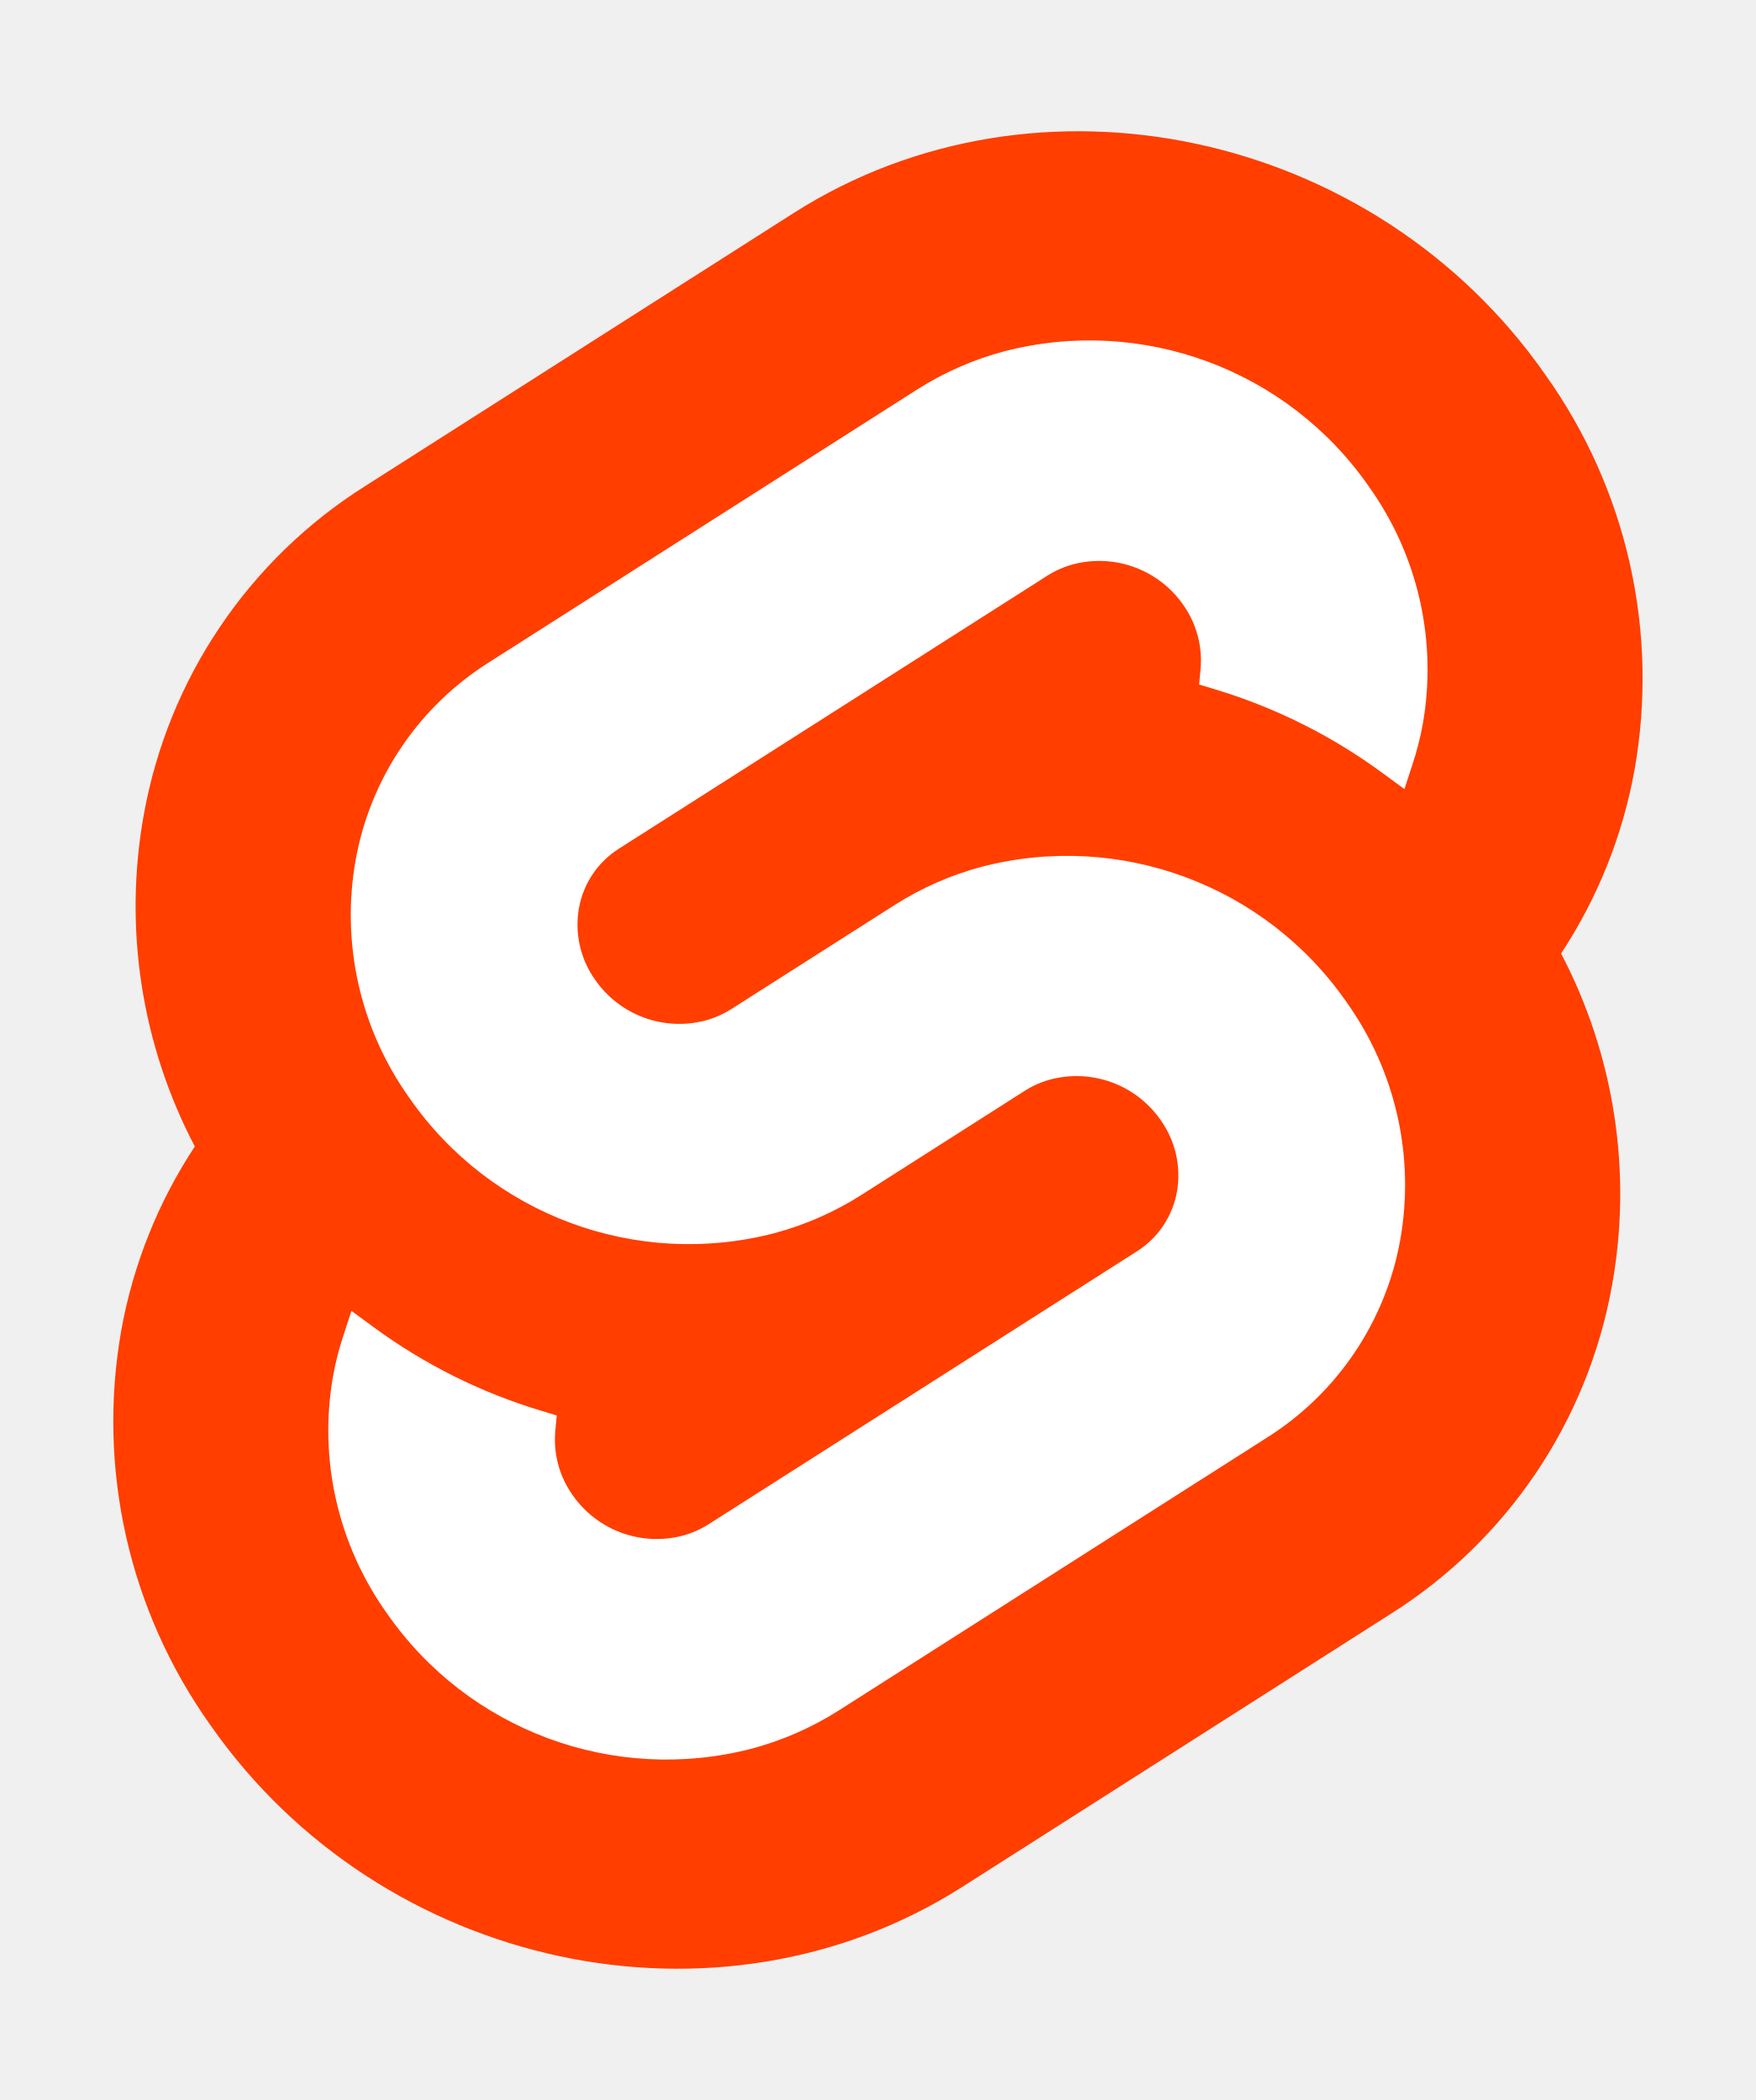
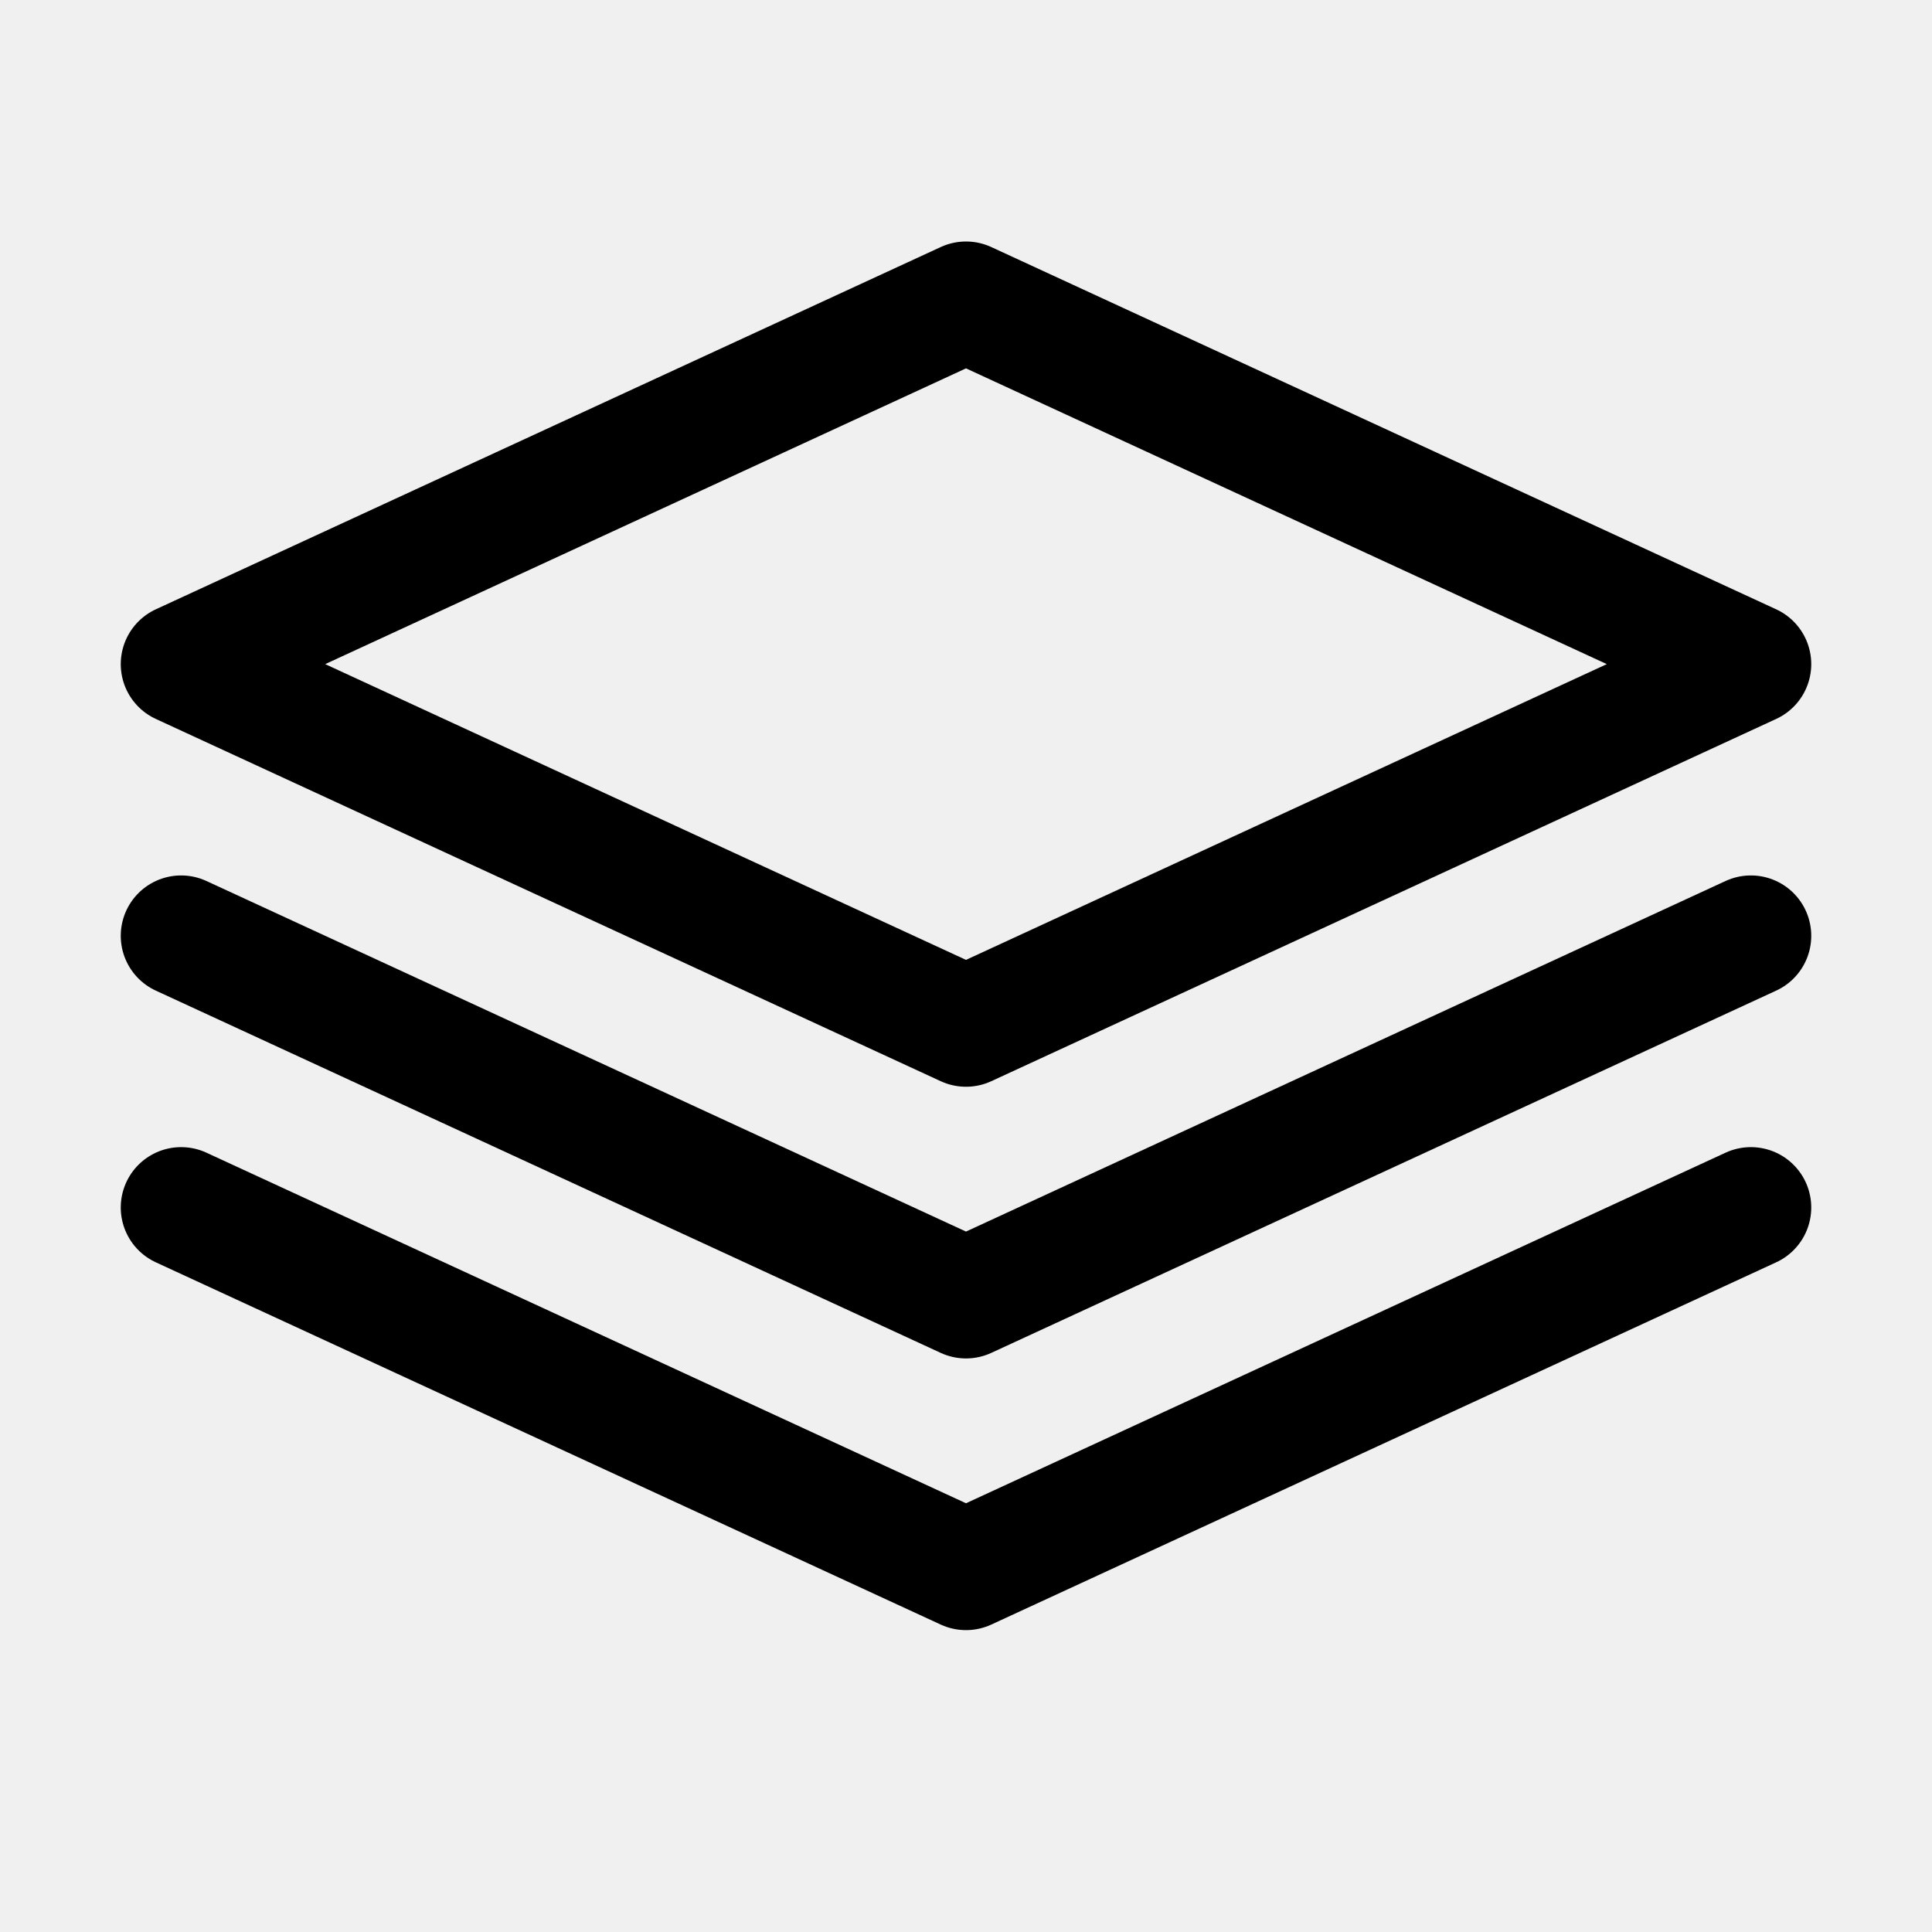
- <svg xmlns="http://www.w3.org/2000/svg" width="107" height="128" viewBox="0 0 107 128">
-   <path d="M94.157 22.819c-10.4-14.885-30.94-19.297-45.792-9.835L22.282 29.608A29.92 29.92 0 0 0 8.764 49.65a31.5 31.5 0 0 0 3.108 20.231 30 30 0 0 0-4.477 11.183 31.9 31.9 0 0 0 5.448 24.116c10.402 14.887 30.942 19.297 45.791 9.835l26.083-16.624A29.92 29.92 0 0 0 98.235 78.35a31.53 31.53 0 0 0-3.105-20.232 30 30 0 0 0 4.474-11.182 31.88 31.88 0 0 0-5.447-24.116" style="fill:#ff3e00" />
-   <path d="M45.817 106.582a20.72 20.72 0 0 1-22.237-8.243 19.17 19.17 0 0 1-3.277-14.503 18 18 0 0 1 .624-2.435l.49-1.498 1.337.981a33.6 33.6 0 0 0 10.203 5.098l.97.294-.09.968a5.85 5.85 0 0 0 1.052 3.878 6.24 6.24 0 0 0 6.695 2.485 5.8 5.8 0 0 0 1.603-.704L69.27 76.28a5.43 5.43 0 0 0 2.45-3.631 5.8 5.8 0 0 0-.987-4.371 6.24 6.24 0 0 0-6.698-2.487 5.7 5.7 0 0 0-1.6.704l-9.953 6.345a19 19 0 0 1-5.296 2.326 20.72 20.72 0 0 1-22.237-8.243 19.17 19.17 0 0 1-3.277-14.502 17.99 17.99 0 0 1 8.13-12.052l26.081-16.623a19 19 0 0 1 5.3-2.329 20.72 20.72 0 0 1 22.237 8.243 19.17 19.17 0 0 1 3.277 14.503 18 18 0 0 1-.624 2.435l-.49 1.498-1.337-.98a33.6 33.6 0 0 0-10.203-5.1l-.97-.294.09-.968a5.86 5.86 0 0 0-1.052-3.878 6.24 6.24 0 0 0-6.696-2.485 5.8 5.8 0 0 0-1.602.704L37.73 51.72a5.42 5.42 0 0 0-2.449 3.63 5.79 5.79 0 0 0 .986 4.372 6.24 6.24 0 0 0 6.698 2.486 5.8 5.8 0 0 0 1.602-.704l9.952-6.342a19 19 0 0 1 5.295-2.328 20.72 20.72 0 0 1 22.237 8.242 19.17 19.17 0 0 1 3.277 14.503 18 18 0 0 1-8.13 12.053l-26.081 16.622a19 19 0 0 1-5.3 2.328" style="fill:#fff" />
+ <svg xmlns="http://www.w3.org/2000/svg" viewBox="0 0 32 32" fill="none">
+   <path stroke="#000000" stroke-linecap="round" stroke-linejoin="round" stroke-width="2" d="M16 17L3 11l13-6 13 6-13 6z" />
+   <path stroke="#000000" stroke-linecap="round" stroke-linejoin="round" stroke-width="2" d="M3 15.5l13 6 13-6" />
+   <path stroke="#000000" stroke-linecap="round" stroke-linejoin="round" stroke-width="2" d="M3 20l13 6 13-6" />
</svg>
